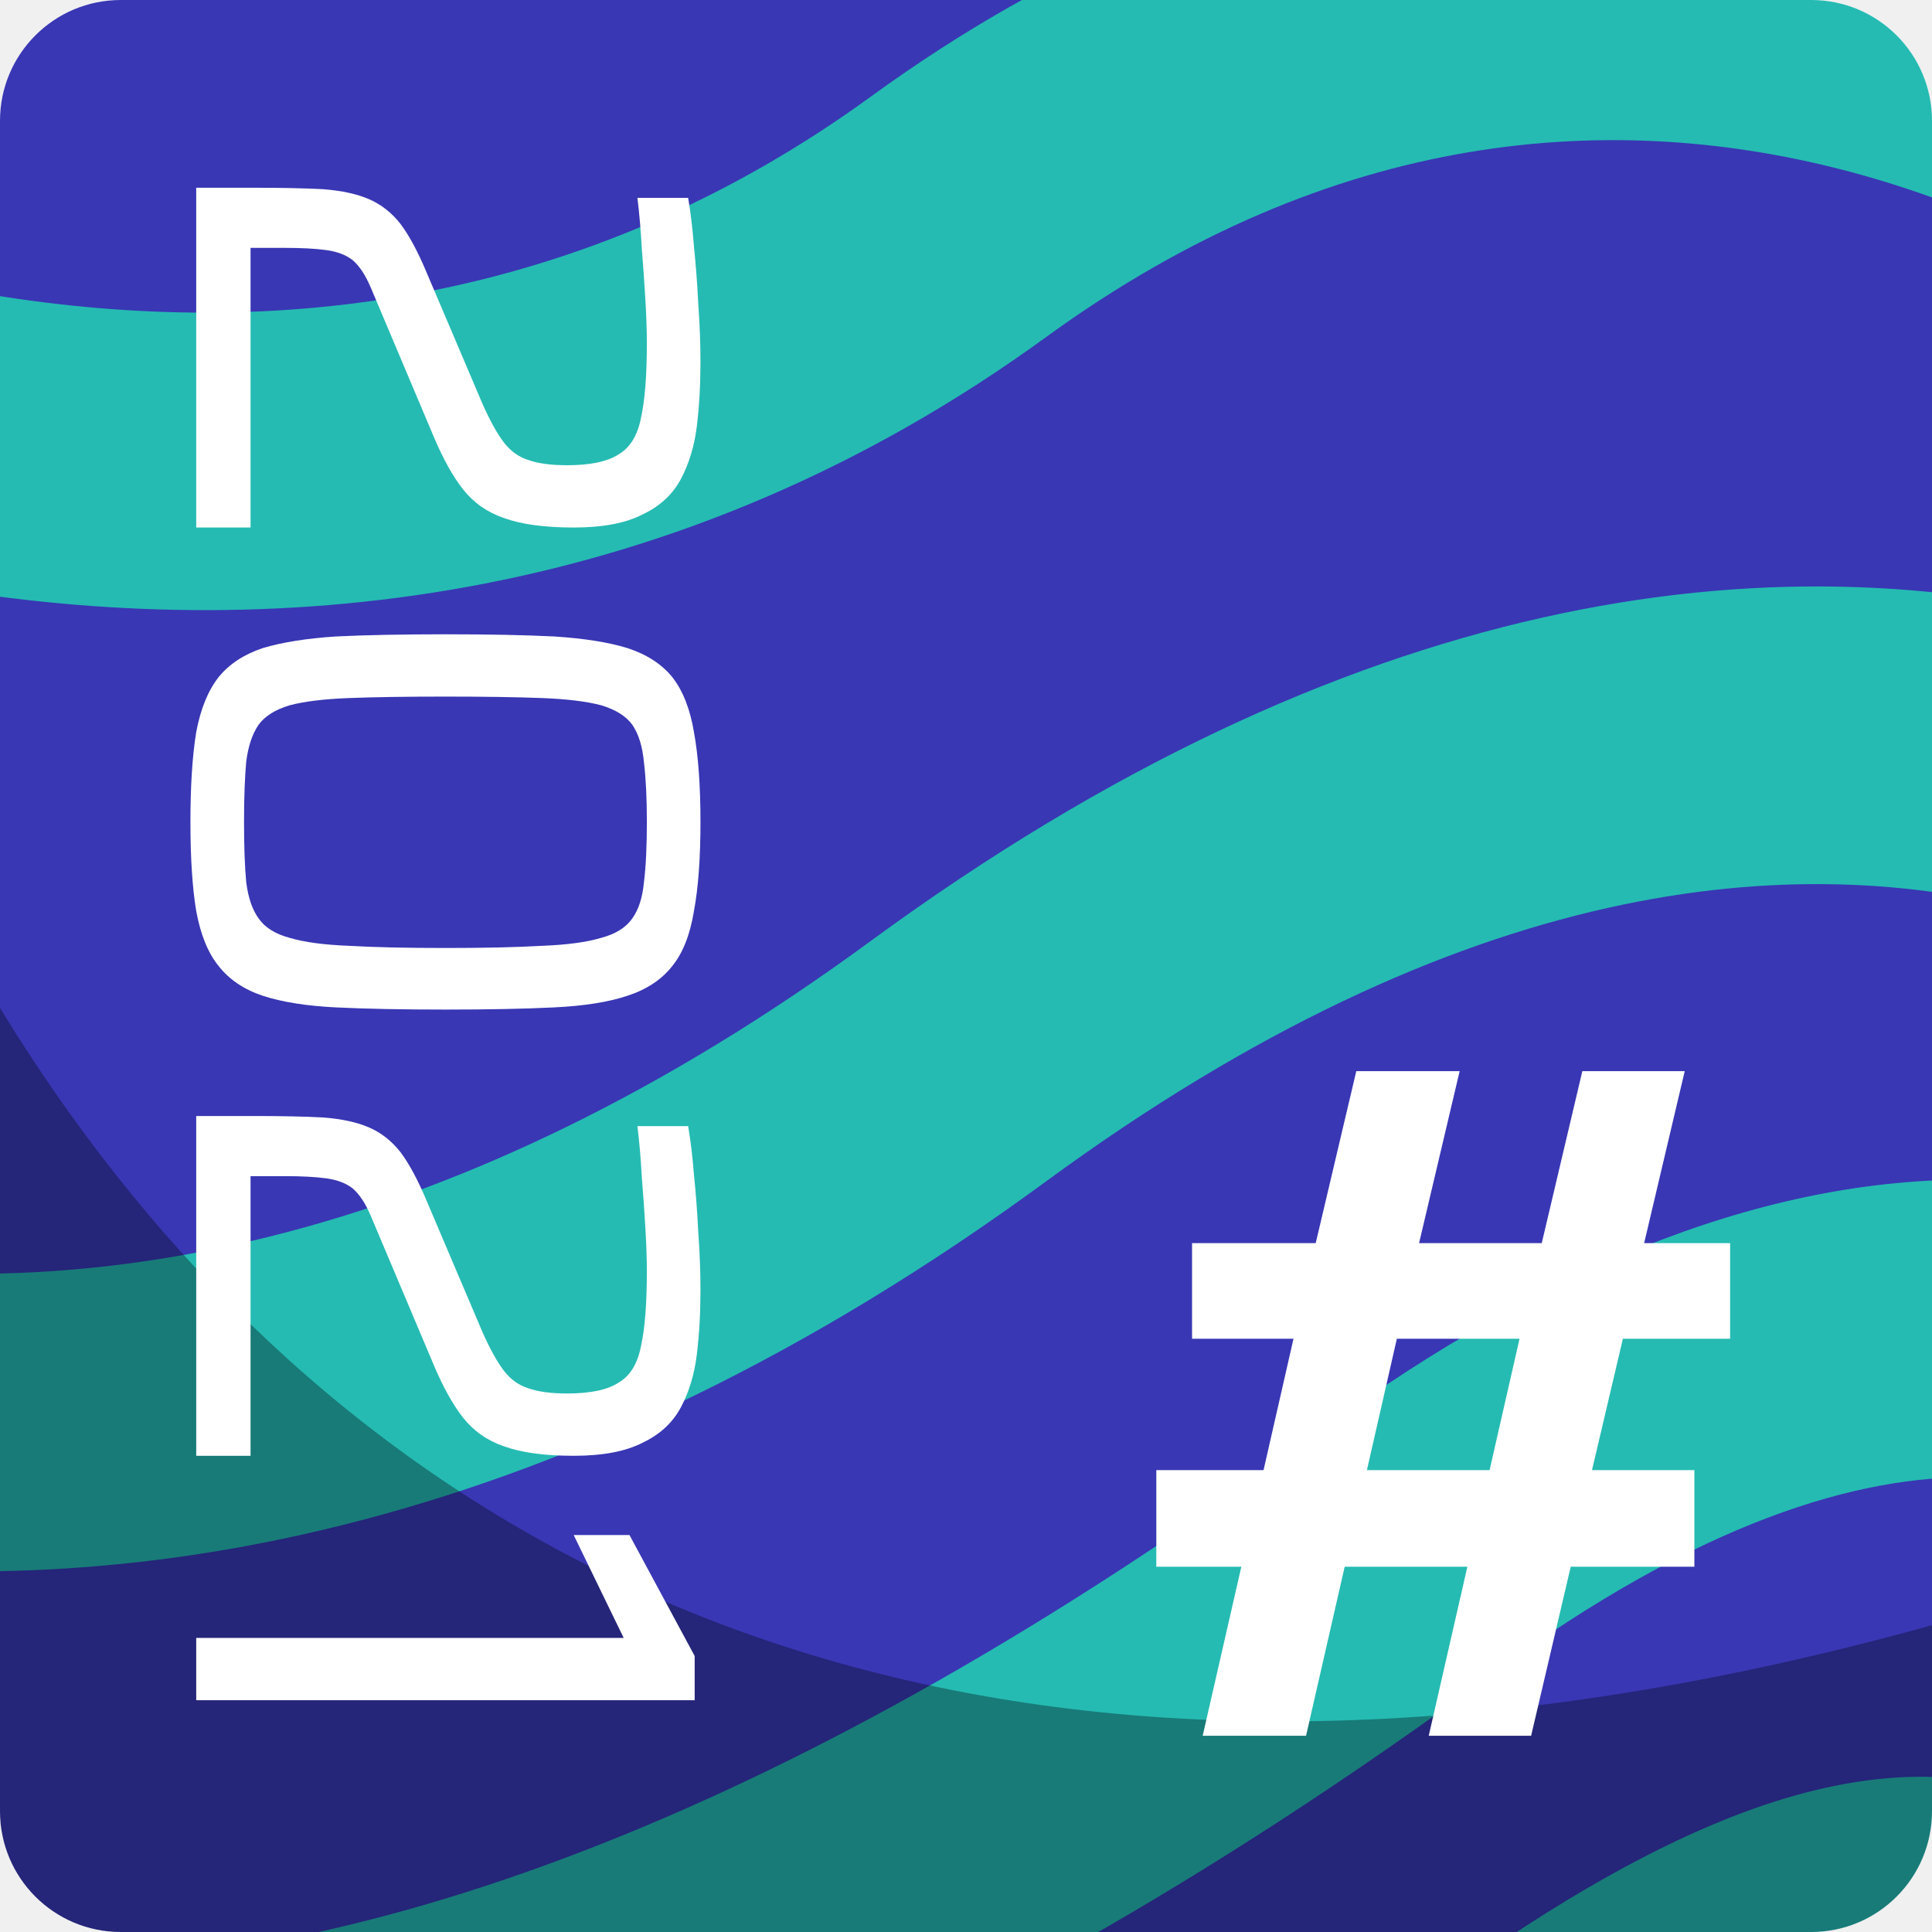
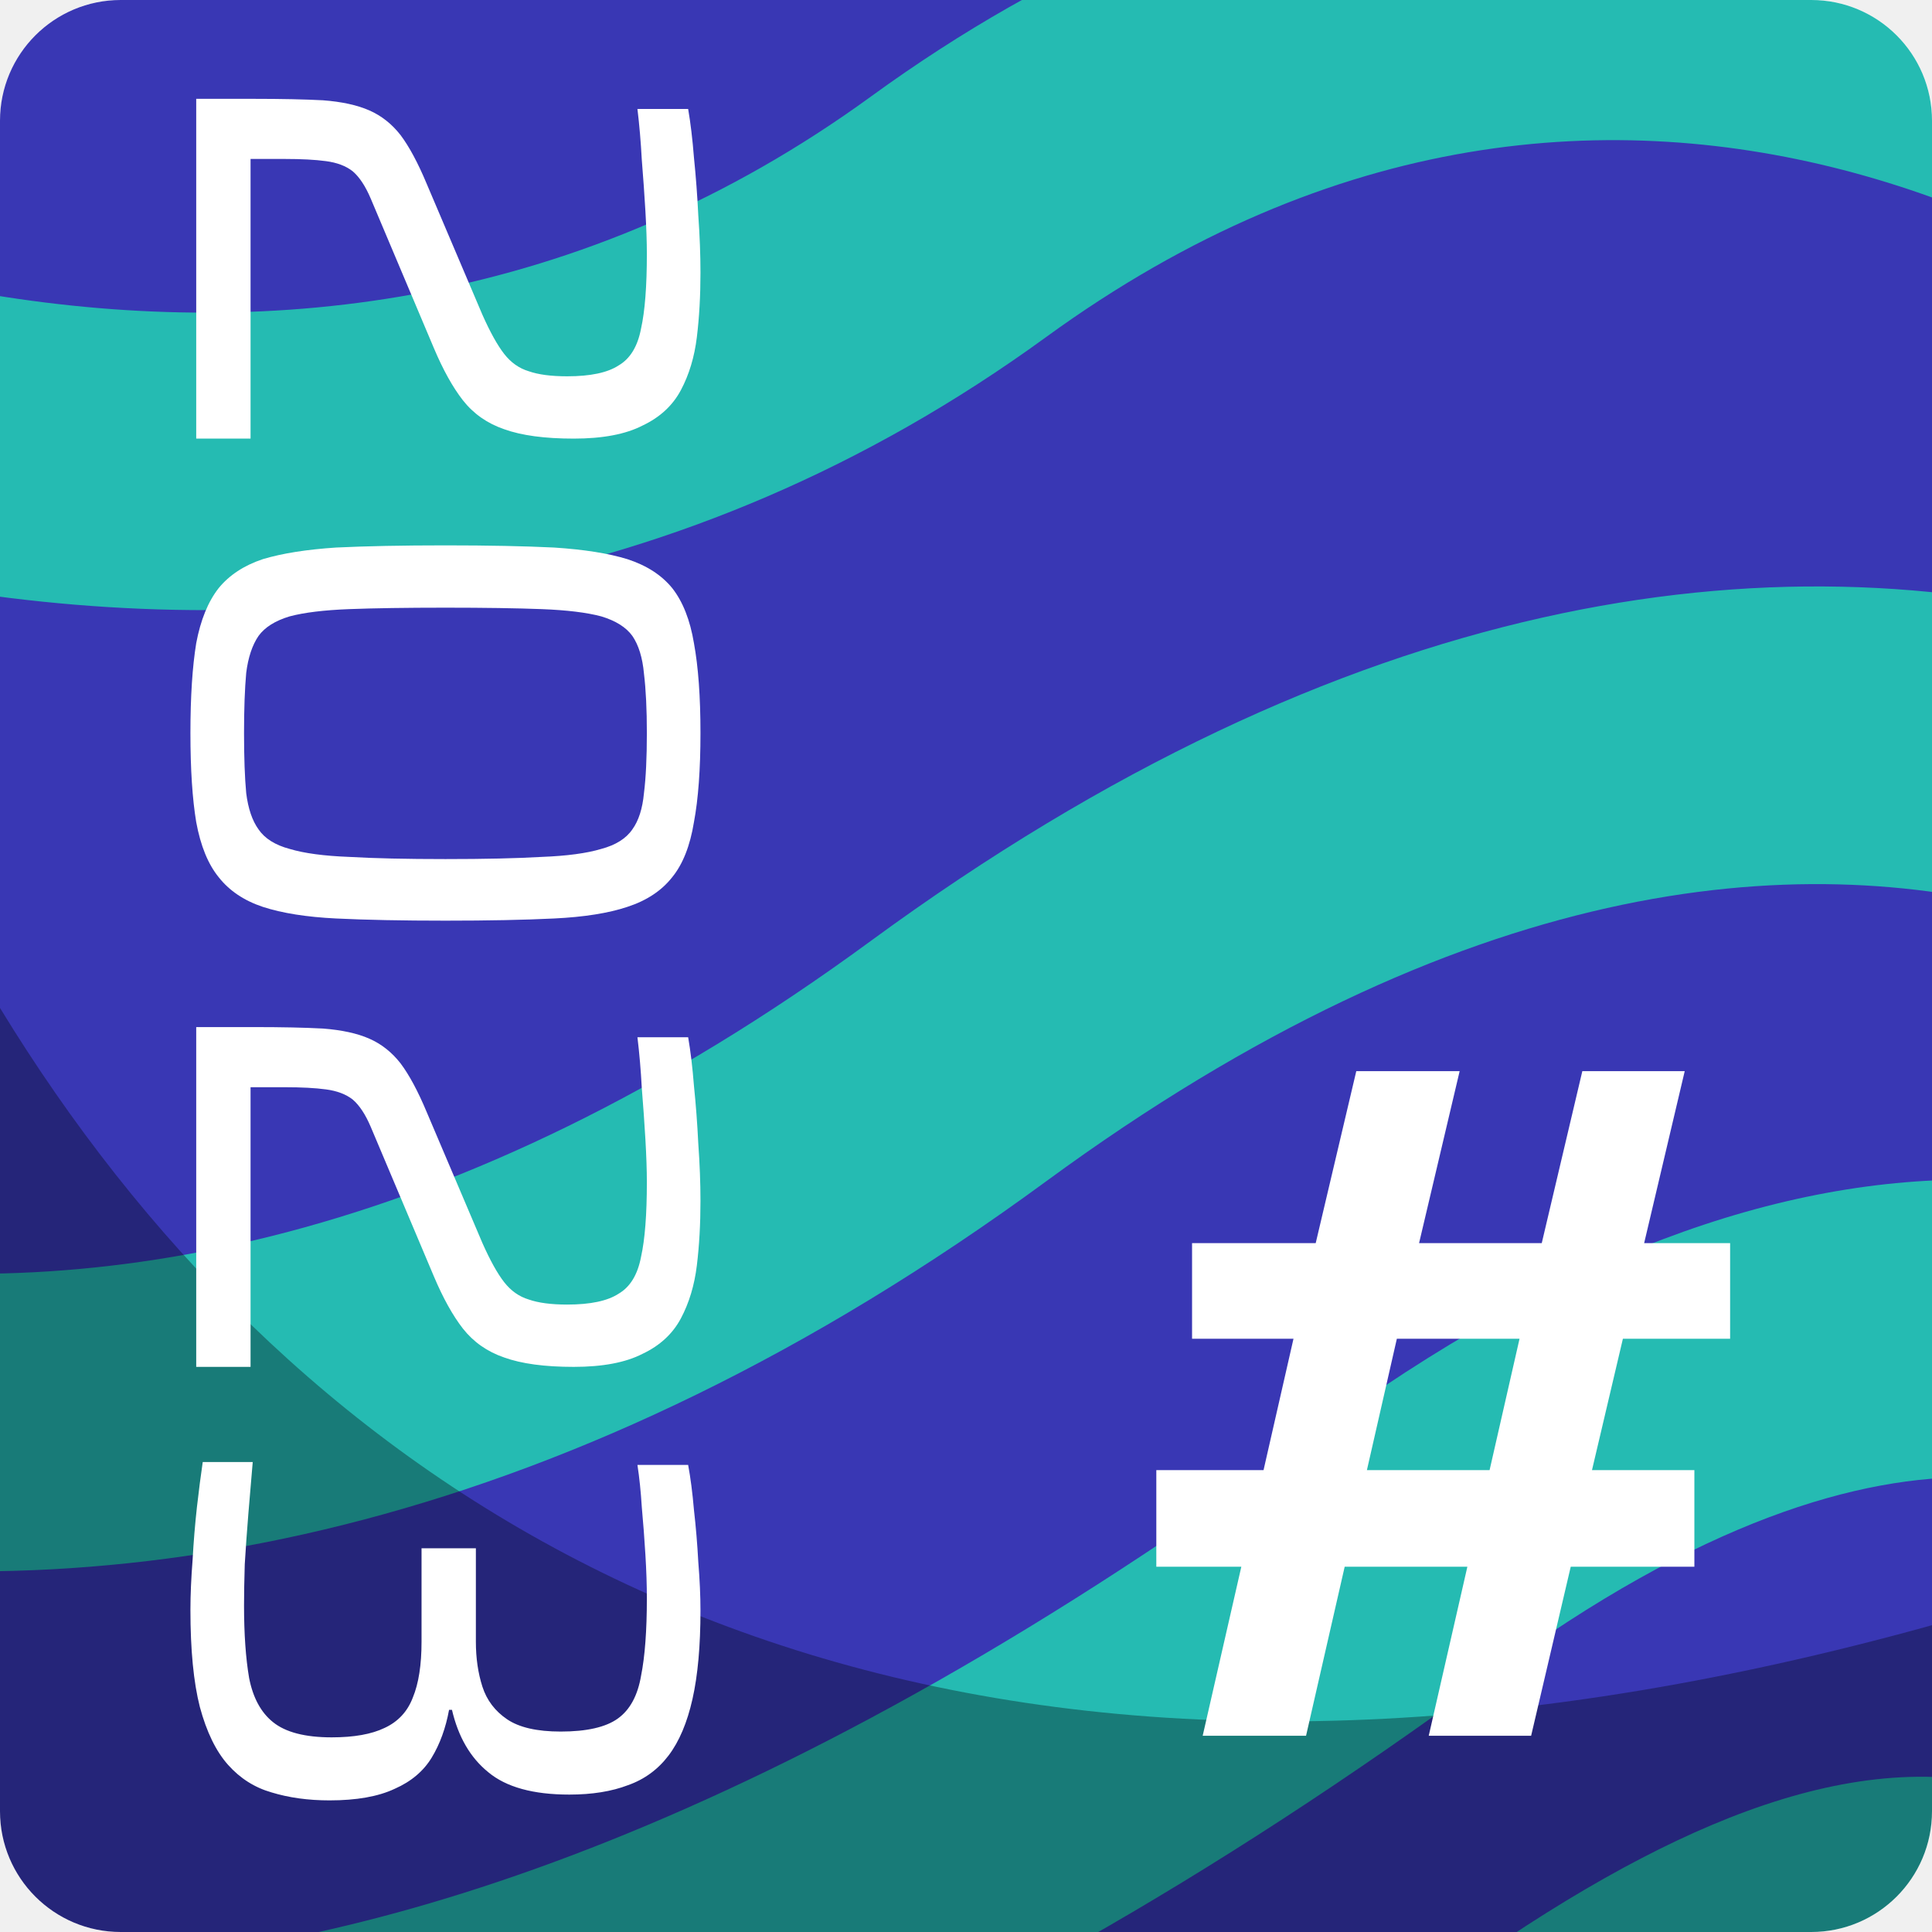
<svg xmlns="http://www.w3.org/2000/svg" width="128" height="128" viewBox="0 0 128 128" fill="none">
  <g clip-path="url(#clip0_1026_268)">
    <rect width="128" height="128" rx="8" fill="white" />
    <g filter="url(#filter0_dd_1026_268)">
      <circle cx="63.5" cy="63.5" r="103.5" fill="#3937B4" />
      <mask id="mask0_1026_268" style="mask-type:alpha" maskUnits="userSpaceOnUse" x="-40" y="-40" width="207" height="207">
        <circle cx="63.5" cy="63.5" r="103.5" fill="#C4C4C4" />
      </mask>
      <g mask="url(#mask0_1026_268)">
-         <path fill-rule="evenodd" clip-rule="evenodd" d="M144.4 -32.469C120.031 -32.272 93.55 -29.575 72.09 -20.991C20.43 -0.327 -27.691 -4.841 -51.922 -10.033C-57.245 -11.174 -60.636 -16.414 -59.495 -21.737C-58.355 -27.06 -53.115 -30.451 -47.792 -29.31C-26.023 -24.645 17.856 -20.53 64.768 -39.295C89.614 -49.233 118.99 -51.979 144.241 -52.183C165.44 -52.355 184.499 -50.721 196.239 -49.715C198.539 -49.518 200.557 -49.344 202.256 -49.214C207.684 -48.796 211.746 -44.058 211.328 -38.63C210.911 -33.202 206.172 -29.14 200.744 -29.558C198.89 -29.7 196.747 -29.883 194.35 -30.088C182.548 -31.097 164.571 -32.633 144.4 -32.469ZM122.784 11.438C107.04 7.186 88.391 8.453 69.298 22.338C45.037 39.982 18.814 42.656 -3.632 39.005C-25.852 35.391 -44.807 25.547 -55.771 17.324C-60.126 14.057 -61.009 7.879 -57.743 3.524C-54.476 -0.832 -48.298 -1.714 -43.943 1.552C-35.192 8.115 -19.155 16.506 -0.467 19.546C17.993 22.549 38.592 20.293 57.703 6.395C81.981 -11.262 106.868 -13.281 127.924 -7.594C148.553 -2.023 165.377 10.875 174.813 23.142C178.132 27.457 177.325 33.646 173.01 36.965C168.695 40.284 162.506 39.477 159.187 35.162C152.195 26.072 138.954 15.806 122.784 11.438ZM134.857 60.475C118.94 56.174 96.929 58.013 69.329 78.252C37.845 101.341 8.568 106.67 -15.569 103.096C-39.352 99.574 -57.385 87.519 -67.008 76.934C-70.67 72.906 -70.373 66.672 -66.345 63.01C-62.316 59.348 -56.082 59.645 -52.42 63.673C-45.614 71.159 -31.612 80.791 -12.681 83.594C5.897 86.345 30.012 82.638 57.671 62.355C89.215 39.223 117.311 35.312 140 41.443C162.18 47.437 177.632 62.612 185.252 74.995C188.105 79.631 186.66 85.703 182.023 88.556C177.387 91.409 171.316 89.963 168.462 85.327C162.939 76.352 151.285 64.914 134.857 60.475ZM130.983 97.874C123.157 97.709 112.615 100.82 98.901 110.877C60.806 138.814 30.69 148.359 8.034 149.732C-14.787 151.115 -28.939 144.122 -34.551 141.316C-39.42 138.882 -41.394 132.961 -38.959 128.092C-36.525 123.222 -30.604 121.249 -25.734 123.683L-25.63 123.736C-21.318 125.892 -10.854 131.126 6.841 130.054C24.846 128.962 51.409 121.257 87.243 94.98C103.1 83.351 117.817 77.878 131.399 78.165C145.202 78.456 156.313 84.66 164.799 93.318C181.182 110.034 188.985 136.983 191.553 155.811C192.288 161.205 188.512 166.174 183.118 166.909C177.724 167.645 172.755 163.869 172.019 158.475C169.658 141.16 162.675 119.316 150.719 107.117C145.036 101.318 138.589 98.035 130.983 97.874ZM117.822 140.616C112.981 143.134 106.866 147.224 99.287 153.381C79.22 169.686 63.393 179.795 50.633 185.587C37.855 191.387 27.563 193.125 18.913 191.827C10.071 190.501 4.353 186.201 0.639 182.951C-0.381 182.059 -1.024 181.467 -1.514 181.015C-1.959 180.606 -2.278 180.311 -2.64 180.013C-7.091 179.063 -10.428 175.108 -10.428 170.374C-10.428 164.93 -6.015 160.516 -0.571 160.516C4.028 160.516 7.378 162.83 9.079 164.146C10.168 164.988 11.621 166.308 12.663 167.254C13.054 167.608 13.386 167.91 13.621 168.115C16.067 170.256 18.358 171.809 21.837 172.331C25.509 172.882 31.851 172.463 42.484 167.636C53.135 162.801 67.495 153.811 86.856 138.08C95.049 131.423 102.302 126.467 108.724 123.126C115.044 119.838 121.215 117.768 127.066 117.715C133.36 117.658 138.946 119.969 143.003 124.57C146.73 128.796 148.455 134.146 149.255 139.111C150.845 148.979 149.388 161.344 146.941 173.105C144.438 185.132 140.66 197.619 136.846 208.212C135.002 213.335 129.355 215.992 124.233 214.148C119.111 212.304 116.453 206.657 118.297 201.535C121.876 191.592 125.367 180.011 127.64 169.09C129.967 157.902 130.789 148.438 129.792 142.247C129.298 139.182 128.513 137.945 128.216 137.609C128.186 137.575 128.164 137.553 128.151 137.541L128.138 137.529C128.131 137.526 128.074 137.502 127.944 137.478C127.81 137.453 127.584 137.426 127.245 137.429C125.75 137.442 122.764 138.045 117.822 140.616ZM-3.232 179.564C-3.232 179.561 -3.202 179.579 -3.138 179.624C-3.199 179.589 -3.231 179.566 -3.232 179.564Z" fill="#25BBB2" />
+         <path fill-rule="evenodd" clip-rule="evenodd" d="M144.4 -32.469C120.031 -32.272 93.55 -29.575 72.09 -20.991C20.43 -0.327 -27.691 -4.841 -51.922 -10.033C-57.245 -11.174 -60.636 -16.414 -59.495 -21.737C-58.355 -27.06 -53.115 -30.451 -47.792 -29.31C-26.023 -24.645 17.856 -20.53 64.768 -39.295C89.614 -49.233 118.99 -51.979 144.241 -52.183C165.44 -52.355 184.499 -50.721 196.239 -49.715C198.539 -49.518 200.557 -49.344 202.256 -49.214C207.684 -48.796 211.746 -44.058 211.328 -38.63C210.911 -33.202 206.172 -29.14 200.744 -29.558C198.89 -29.7 196.747 -29.883 194.35 -30.088C182.548 -31.097 164.571 -32.633 144.4 -32.469ZM122.784 11.438C107.04 7.186 88.391 8.453 69.298 22.338C45.037 39.982 18.814 42.656 -3.632 39.005C-25.852 35.391 -44.807 25.547 -55.771 17.324C-60.126 14.057 -61.009 7.879 -57.743 3.524C-54.476 -0.832 -48.298 -1.714 -43.943 1.552C-35.192 8.115 -19.155 16.506 -0.467 19.546C17.993 22.549 38.592 20.293 57.703 6.395C81.981 -11.262 106.868 -13.281 127.924 -7.594C148.553 -2.023 165.377 10.875 174.813 23.142C178.132 27.457 177.325 33.646 173.01 36.965C168.695 40.284 162.506 39.477 159.187 35.162C152.195 26.072 138.954 15.806 122.784 11.438ZM134.857 60.475C118.94 56.174 96.929 58.013 69.329 78.252C37.845 101.341 8.568 106.67 -15.569 103.096C-39.352 99.574 -57.385 87.519 -67.008 76.934C-70.67 72.906 -70.373 66.672 -66.345 63.01C-62.316 59.348 -56.082 59.645 -52.42 63.673C-45.614 71.159 -31.612 80.791 -12.681 83.594C5.897 86.345 30.012 82.638 57.671 62.355C89.215 39.223 117.311 35.312 140 41.443C162.18 47.437 177.632 62.612 185.252 74.995C188.105 79.631 186.66 85.703 182.023 88.556C177.387 91.409 171.316 89.963 168.462 85.327C162.939 76.352 151.285 64.914 134.857 60.475ZM130.983 97.874C123.157 97.709 112.615 100.82 98.901 110.877C60.806 138.814 30.69 148.359 8.034 149.732C-14.787 151.115 -28.939 144.122 -34.551 141.316C-39.42 138.882 -41.394 132.961 -38.959 128.092C-36.525 123.222 -30.604 121.249 -25.734 123.683L-25.63 123.736C-21.318 125.892 -10.854 131.126 6.841 130.054C24.846 128.962 51.409 121.257 87.243 94.98C103.1 83.351 117.816 77.878 131.399 78.165C145.202 78.456 156.313 84.66 164.799 93.318C181.182 110.034 188.985 136.983 191.553 155.811C192.288 161.205 188.512 166.174 183.118 166.91C177.724 167.645 172.755 163.869 172.019 158.475C169.658 141.16 162.675 119.316 150.719 107.117C145.036 101.318 138.589 98.035 130.983 97.874ZM117.822 140.616C112.981 143.134 106.866 147.224 99.287 153.381C79.22 169.686 63.393 179.795 50.633 185.587C37.855 191.387 27.563 193.125 18.913 191.827C10.071 190.501 4.353 186.201 0.639 182.951C-0.381 182.059 -1.024 181.467 -1.514 181.015C-1.959 180.606 -2.278 180.311 -2.64 180.013C-7.091 179.063 -10.428 175.108 -10.428 170.374C-10.428 164.93 -6.015 160.516 -0.571 160.516C4.028 160.516 7.378 162.83 9.079 164.146C10.168 164.988 11.621 166.308 12.663 167.254C13.054 167.608 13.386 167.91 13.621 168.115C16.067 170.256 18.358 171.809 21.837 172.331C25.509 172.882 31.851 172.463 42.484 167.636C53.135 162.801 67.495 153.811 86.856 138.08C95.049 131.423 102.302 126.467 108.724 123.126C115.044 119.838 121.215 117.768 127.066 117.715C133.36 117.658 138.946 119.969 143.003 124.57C146.73 128.796 148.455 134.146 149.255 139.111C150.845 148.979 149.388 161.344 146.941 173.105C144.438 185.132 140.66 197.619 136.846 208.212C135.002 213.335 129.355 215.992 124.233 214.148C119.111 212.304 116.453 206.657 118.297 201.535C121.876 191.592 125.367 180.011 127.64 169.09C129.967 157.902 130.789 148.438 129.792 142.247C129.298 139.182 128.513 137.945 128.216 137.609C128.186 137.575 128.164 137.553 128.151 137.541L128.138 137.529C128.131 137.526 128.074 137.502 127.944 137.478C127.81 137.453 127.584 137.426 127.245 137.429C125.75 137.442 122.764 138.045 117.822 140.616ZM-3.232 179.564C-3.232 179.561 -3.202 179.579 -3.138 179.624C-3.199 179.589 -3.231 179.566 -3.232 179.564Z" fill="#25BBB2" />
      </g>
      <path fill-rule="evenodd" clip-rule="evenodd" d="M-19.844 2.121C-15.713 63.222 29.688 153.359 161.992 95.397C148.545 136.95 109.532 167 63.5 167C6.339 167 -40 120.662 -40 63.5C-40 40.523 -32.513 19.294 -19.844 2.121Z" fill="#01050C" fill-opacity="0.35" />
    </g>
-     <path d="M13 12.438L16.84 12.438C18.664 12.438 20.184 12.47 21.4 12.534C22.648 12.63 23.672 12.854 24.472 13.206C25.272 13.558 25.96 14.102 26.536 14.838C27.112 15.606 27.688 16.678 28.264 18.054L31.96 26.742C32.472 27.894 32.952 28.758 33.4 29.334C33.848 29.91 34.392 30.294 35.032 30.486C35.672 30.71 36.52 30.822 37.576 30.822C39.112 30.822 40.248 30.582 40.984 30.102C41.752 29.654 42.248 28.838 42.472 27.654C42.728 26.502 42.856 24.854 42.856 22.71C42.856 21.942 42.824 20.998 42.76 19.878C42.696 18.79 42.616 17.654 42.52 16.47C42.456 15.286 42.36 14.166 42.232 13.11L45.592 13.11C45.752 14.038 45.88 15.11 45.976 16.326C46.104 17.574 46.2 18.854 46.264 20.166C46.36 21.51 46.408 22.774 46.408 23.958C46.408 25.494 46.328 26.918 46.168 28.23C46.008 29.542 45.656 30.71 45.112 31.734C44.568 32.758 43.72 33.542 42.568 34.086C41.448 34.662 39.928 34.95 38.008 34.95C36.088 34.95 34.552 34.742 33.4 34.326C32.28 33.942 31.368 33.302 30.664 32.406C29.992 31.542 29.352 30.39 28.744 28.95L24.568 19.062C24.216 18.23 23.816 17.622 23.368 17.238C22.92 16.886 22.328 16.662 21.592 16.566C20.888 16.47 19.976 16.422 18.856 16.422L16.6 16.422L16.6 34.95L13 34.95L13 12.438ZM12.616 54.455C12.616 52.055 12.744 50.071 13 48.503C13.288 46.967 13.784 45.751 14.488 44.855C15.192 43.991 16.168 43.351 17.416 42.935C18.696 42.551 20.312 42.295 22.264 42.167C24.248 42.071 26.664 42.023 29.512 42.023C32.36 42.023 34.76 42.071 36.712 42.167C38.696 42.295 40.312 42.551 41.56 42.935C42.84 43.351 43.832 43.991 44.536 44.855C45.24 45.751 45.72 46.967 45.976 48.503C46.264 50.071 46.408 52.055 46.408 54.455C46.408 56.855 46.264 58.823 45.976 60.359C45.72 61.927 45.24 63.143 44.536 64.007C43.832 64.903 42.84 65.559 41.56 65.975C40.312 66.391 38.696 66.647 36.712 66.743C34.76 66.839 32.36 66.887 29.512 66.887C26.664 66.887 24.248 66.839 22.264 66.743C20.312 66.647 18.696 66.391 17.416 65.975C16.168 65.559 15.192 64.903 14.488 64.007C13.784 63.143 13.288 61.927 13 60.359C12.744 58.823 12.616 56.855 12.616 54.455ZM16.168 54.455C16.168 56.087 16.216 57.415 16.312 58.439C16.44 59.463 16.712 60.263 17.128 60.839C17.544 61.447 18.232 61.879 19.192 62.135C20.152 62.423 21.464 62.599 23.128 62.663C24.792 62.759 26.92 62.807 29.512 62.807C32.104 62.807 34.232 62.759 35.896 62.663C37.56 62.599 38.872 62.423 39.832 62.135C40.792 61.879 41.48 61.447 41.896 60.839C42.312 60.263 42.568 59.463 42.664 58.439C42.792 57.415 42.856 56.087 42.856 54.455C42.856 52.887 42.792 51.575 42.664 50.519C42.568 49.463 42.312 48.631 41.896 48.023C41.48 47.447 40.792 47.015 39.832 46.727C38.872 46.471 37.56 46.311 35.896 46.247C34.232 46.183 32.104 46.151 29.512 46.151C26.92 46.151 24.792 46.183 23.128 46.247C21.464 46.311 20.152 46.471 19.192 46.727C18.232 47.015 17.544 47.447 17.128 48.023C16.712 48.631 16.44 49.447 16.312 50.471C16.216 51.527 16.168 52.855 16.168 54.455ZM13 73.938L16.84 73.938C18.664 73.938 20.184 73.97 21.4 74.034C22.648 74.13 23.672 74.354 24.472 74.706C25.272 75.058 25.96 75.602 26.536 76.338C27.112 77.106 27.688 78.178 28.264 79.554L31.96 88.242C32.472 89.394 32.952 90.258 33.4 90.834C33.848 91.41 34.392 91.794 35.032 91.986C35.672 92.21 36.52 92.322 37.576 92.322C39.112 92.322 40.248 92.082 40.984 91.602C41.752 91.154 42.248 90.338 42.472 89.154C42.728 88.002 42.856 86.354 42.856 84.21C42.856 83.442 42.824 82.498 42.76 81.378C42.696 80.29 42.616 79.154 42.52 77.97C42.456 76.786 42.36 75.666 42.232 74.61L45.592 74.61C45.752 75.538 45.88 76.61 45.976 77.826C46.104 79.074 46.2 80.354 46.264 81.666C46.36 83.01 46.408 84.274 46.408 85.458C46.408 86.994 46.328 88.418 46.168 89.73C46.008 91.042 45.656 92.21 45.112 93.234C44.568 94.258 43.72 95.042 42.568 95.586C41.448 96.162 39.928 96.45 38.008 96.45C36.088 96.45 34.552 96.242 33.4 95.826C32.28 95.442 31.368 94.802 30.664 93.906C29.992 93.042 29.352 91.89 28.744 90.45L24.568 80.562C24.216 79.73 23.816 79.122 23.368 78.738C22.92 78.386 22.328 78.162 21.592 78.066C20.888 77.97 19.976 77.922 18.856 77.922L16.6 77.922L16.6 96.45L13 96.45L13 73.938ZM13 108.515L41.32 108.515L38.008 101.699L41.704 101.699L46.024 109.715L46.024 112.643L13 112.643L13 108.515Z" fill="white" />
+     <path d="M13 6.548L16.84 6.548C18.664 6.548 20.184 6.58 21.4 6.644C22.648 6.739 23.672 6.963 24.472 7.316C25.272 7.668 25.96 8.211 26.536 8.947C27.112 9.716 27.688 10.787 28.264 12.164L31.96 20.852C32.472 22.003 32.952 22.867 33.4 23.444C33.848 24.02 34.392 24.404 35.032 24.596C35.672 24.82 36.52 24.931 37.576 24.931C39.112 24.931 40.248 24.692 40.984 24.212C41.752 23.764 42.248 22.948 42.472 21.764C42.728 20.611 42.856 18.963 42.856 16.82C42.856 16.052 42.824 15.107 42.76 13.988C42.696 12.899 42.616 11.764 42.52 10.579C42.456 9.396 42.36 8.275 42.232 7.22L45.592 7.22C45.752 8.148 45.88 9.22 45.976 10.435C46.104 11.684 46.2 12.963 46.264 14.275C46.36 15.62 46.408 16.884 46.408 18.067C46.408 19.604 46.328 21.027 46.168 22.34C46.008 23.651 45.656 24.82 45.112 25.843C44.568 26.867 43.72 27.651 42.568 28.195C41.448 28.771 39.928 29.059 38.008 29.059C36.088 29.059 34.552 28.852 33.4 28.436C32.28 28.052 31.368 27.412 30.664 26.515C29.992 25.651 29.352 24.5 28.744 23.059L24.568 13.171C24.216 12.339 23.816 11.732 23.368 11.348C22.92 10.995 22.328 10.771 21.592 10.675C20.888 10.579 19.976 10.531 18.856 10.531L16.6 10.531L16.6 29.059L13 29.059L13 6.548ZM12.616 48.564C12.616 46.164 12.744 44.18 13 42.612C13.288 41.076 13.784 39.86 14.488 38.964C15.192 38.1 16.168 37.46 17.416 37.044C18.696 36.66 20.312 36.404 22.264 36.276C24.248 36.18 26.664 36.132 29.512 36.132C32.36 36.132 34.76 36.18 36.712 36.276C38.696 36.404 40.312 36.66 41.56 37.044C42.84 37.46 43.832 38.1 44.536 38.964C45.24 39.86 45.72 41.076 45.976 42.612C46.264 44.18 46.408 46.164 46.408 48.564C46.408 50.964 46.264 52.932 45.976 54.468C45.72 56.036 45.24 57.252 44.536 58.116C43.832 59.012 42.84 59.668 41.56 60.084C40.312 60.5 38.696 60.756 36.712 60.852C34.76 60.948 32.36 60.996 29.512 60.996C26.664 60.996 24.248 60.948 22.264 60.852C20.312 60.756 18.696 60.5 17.416 60.084C16.168 59.668 15.192 59.012 14.488 58.116C13.784 57.252 13.288 56.036 13 54.468C12.744 52.932 12.616 50.964 12.616 48.564ZM16.168 48.564C16.168 50.196 16.216 51.524 16.312 52.548C16.44 53.572 16.712 54.372 17.128 54.948C17.544 55.556 18.232 55.988 19.192 56.244C20.152 56.532 21.464 56.708 23.128 56.772C24.792 56.868 26.92 56.916 29.512 56.916C32.104 56.916 34.232 56.868 35.896 56.772C37.56 56.708 38.872 56.532 39.832 56.244C40.792 55.988 41.48 55.556 41.896 54.948C42.312 54.372 42.568 53.572 42.664 52.548C42.792 51.524 42.856 50.196 42.856 48.564C42.856 46.996 42.792 45.684 42.664 44.628C42.568 43.572 42.312 42.74 41.896 42.132C41.48 41.556 40.792 41.124 39.832 40.836C38.872 40.58 37.56 40.42 35.896 40.356C34.232 40.292 32.104 40.26 29.512 40.26C26.92 40.26 24.792 40.292 23.128 40.356C21.464 40.42 20.152 40.58 19.192 40.836C18.232 41.124 17.544 41.556 17.128 42.132C16.712 42.74 16.44 43.556 16.312 44.58C16.216 45.636 16.168 46.964 16.168 48.564ZM13 68.047L16.84 68.047C18.664 68.047 20.184 68.079 21.4 68.144C22.648 68.24 23.672 68.463 24.472 68.816C25.272 69.168 25.96 69.712 26.536 70.448C27.112 71.216 27.688 72.287 28.264 73.663L31.96 82.352C32.472 83.504 32.952 84.368 33.4 84.944C33.848 85.519 34.392 85.903 35.032 86.096C35.672 86.32 36.52 86.431 37.576 86.431C39.112 86.431 40.248 86.192 40.984 85.712C41.752 85.263 42.248 84.448 42.472 83.263C42.728 82.112 42.856 80.463 42.856 78.32C42.856 77.552 42.824 76.608 42.76 75.487C42.696 74.4 42.616 73.263 42.52 72.079C42.456 70.895 42.36 69.775 42.232 68.719L45.592 68.719C45.752 69.647 45.88 70.719 45.976 71.936C46.104 73.183 46.2 74.463 46.264 75.775C46.36 77.12 46.408 78.383 46.408 79.567C46.408 81.103 46.328 82.528 46.168 83.84C46.008 85.151 45.656 86.32 45.112 87.344C44.568 88.368 43.72 89.151 42.568 89.695C41.448 90.272 39.928 90.559 38.008 90.559C36.088 90.559 34.552 90.352 33.4 89.936C32.28 89.552 31.368 88.912 30.664 88.016C29.992 87.151 29.352 85.999 28.744 84.559L24.568 74.671C24.216 73.84 23.816 73.231 23.368 72.847C22.92 72.496 22.328 72.272 21.592 72.175C20.888 72.079 19.976 72.031 18.856 72.031L16.6 72.031L16.6 90.559L13 90.559L13 68.047ZM12.616 106.656C12.616 105.664 12.664 104.56 12.76 103.344C12.824 102.16 12.92 100.992 13.048 99.84C13.176 98.72 13.304 97.728 13.432 96.864L16.744 96.864C16.648 97.952 16.552 99.088 16.456 100.272C16.36 101.456 16.28 102.576 16.216 103.632C16.184 104.688 16.168 105.6 16.168 106.368C16.168 108.256 16.28 109.856 16.504 111.168C16.76 112.48 17.288 113.456 18.088 114.096C18.92 114.768 20.216 115.104 21.976 115.104C23.448 115.104 24.616 114.896 25.48 114.48C26.376 114.064 27 113.392 27.352 112.464C27.736 111.536 27.928 110.304 27.928 108.768L27.928 102.576L31.528 102.576L31.528 108.768C31.528 109.856 31.672 110.848 31.96 111.744C32.248 112.64 32.792 113.36 33.592 113.904C34.392 114.448 35.576 114.72 37.144 114.72C38.872 114.72 40.136 114.432 40.936 113.856C41.736 113.28 42.248 112.336 42.472 111.024C42.728 109.744 42.856 108.032 42.856 105.888C42.856 105.024 42.824 104.064 42.76 103.008C42.696 101.952 42.616 100.896 42.52 99.84C42.456 98.816 42.36 97.888 42.232 97.056L45.592 97.056C45.752 97.92 45.88 98.912 45.976 100.032C46.104 101.152 46.2 102.304 46.264 103.488C46.36 104.672 46.408 105.744 46.408 106.704C46.408 109.04 46.232 110.992 45.88 112.56C45.528 114.128 45 115.376 44.296 116.304C43.592 117.232 42.696 117.888 41.608 118.272C40.52 118.688 39.224 118.896 37.72 118.896C35.32 118.896 33.528 118.4 32.344 117.408C31.16 116.448 30.36 115.072 29.944 113.28L29.752 113.28C29.528 114.496 29.144 115.552 28.6 116.448C28.056 117.344 27.24 118.032 26.152 118.512C25.064 119.024 23.624 119.28 21.832 119.28C20.424 119.28 19.144 119.104 17.992 118.752C16.872 118.432 15.912 117.824 15.112 116.928C14.312 116.032 13.688 114.752 13.24 113.088C12.824 111.456 12.616 109.312 12.616 106.656Z" fill="white" />
    <path d="M79.681 115L82.241 103.8H76.609V97.4H83.713L85.697 88.696H78.977V82.36H87.169L89.857 70.968H96.705L94.017 82.36H102.145L104.833 70.968L111.617 70.968L108.929 82.36H114.625V88.696H107.521L105.473 97.4H112.257V103.8H104.065L101.441 115H94.657L97.217 103.8H89.089L86.529 115H79.681ZM90.561 97.4H98.689L100.673 88.696H92.545L90.561 97.4Z" fill="white" />
  </g>
  <defs>
    <filter id="filter0_dd_1026_268" x="-72" y="-72" width="271" height="271" filterUnits="userSpaceOnUse" color-interpolation-filters="sRGB">
      <feFlood flood-opacity="0" result="BackgroundImageFix" />
      <feColorMatrix in="SourceAlpha" type="matrix" values="0 0 0 0 0 0 0 0 0 0 0 0 0 0 0 0 0 0 127 0" result="hardAlpha" />
      <feOffset />
      <feGaussianBlur stdDeviation="16" />
      <feComposite in2="hardAlpha" operator="out" />
      <feColorMatrix type="matrix" values="0 0 0 0 0 0 0 0 0 0.58 0 0 0 0 1 0 0 0 0.25 0" />
      <feBlend mode="normal" in2="BackgroundImageFix" result="effect1_dropShadow_1026_268" />
      <feColorMatrix in="SourceAlpha" type="matrix" values="0 0 0 0 0 0 0 0 0 0 0 0 0 0 0 0 0 0 127 0" result="hardAlpha" />
      <feOffset dx="2" dy="-2" />
      <feGaussianBlur stdDeviation="4" />
      <feComposite in2="hardAlpha" operator="out" />
      <feColorMatrix type="matrix" values="0 0 0 0 1 0 0 0 0 1 0 0 0 0 1 0 0 0 0.15 0" />
      <feBlend mode="normal" in2="effect1_dropShadow_1026_268" result="effect2_dropShadow_1026_268" />
      <feBlend mode="normal" in="SourceGraphic" in2="effect2_dropShadow_1026_268" result="shape" />
    </filter>
    <clipPath id="clip0_1026_268">
      <rect width="128" height="128" rx="8" fill="white" />
    </clipPath>
  </defs>
</svg>
